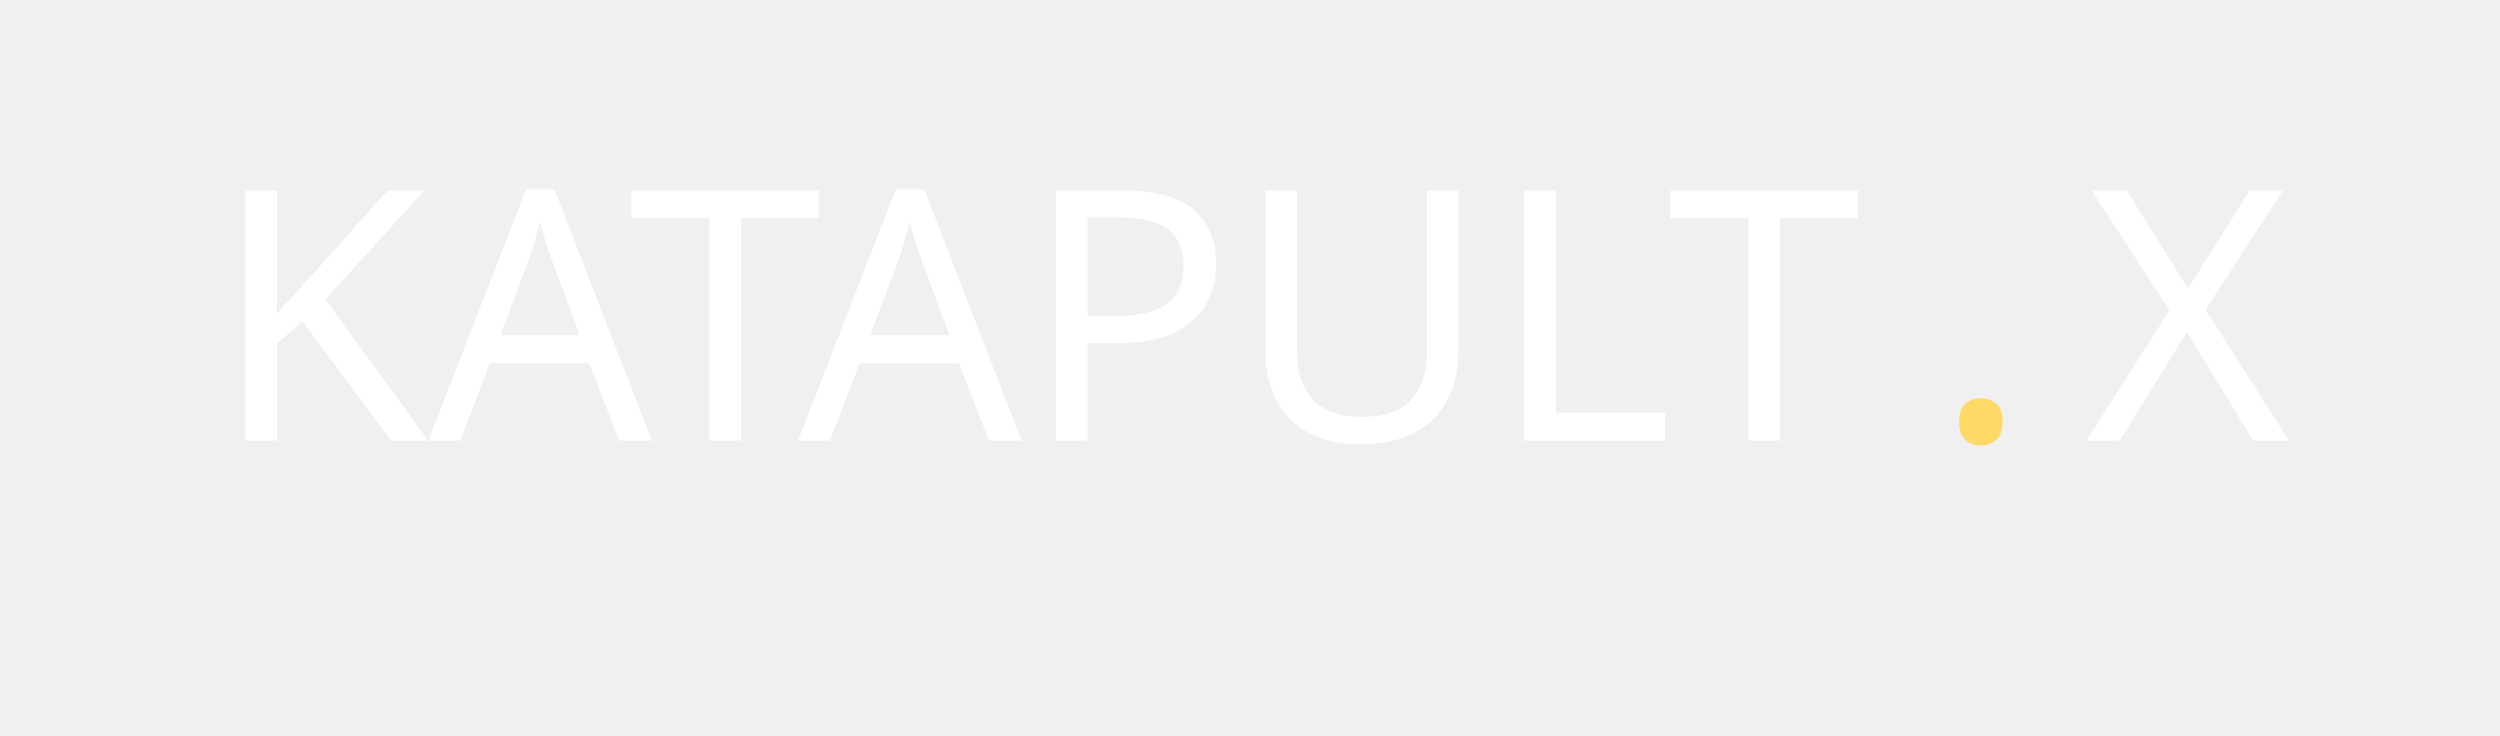
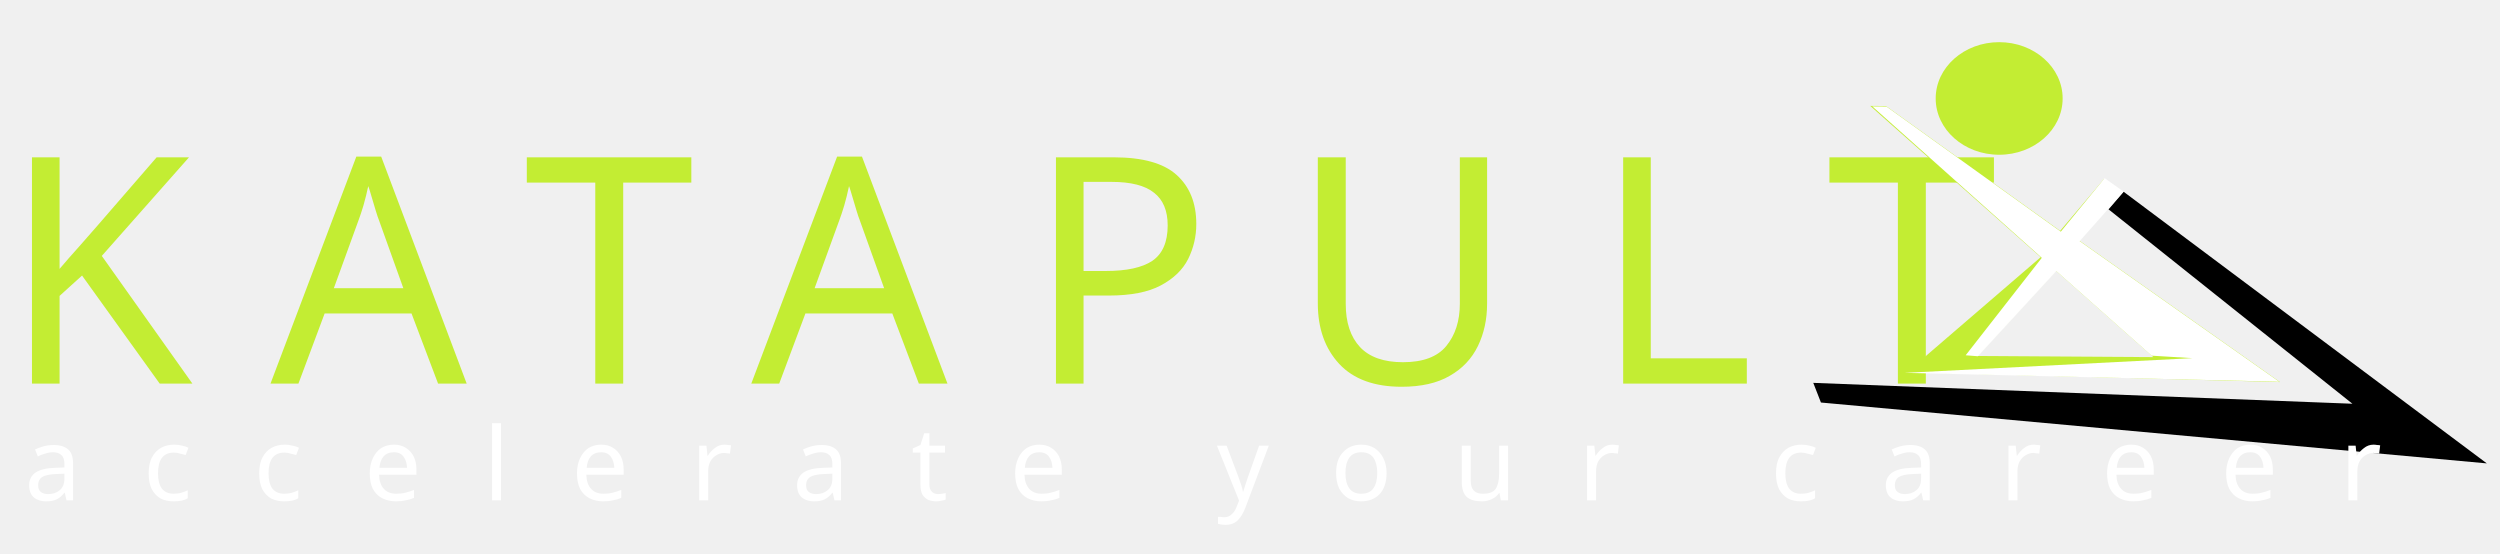
- <svg xmlns="http://www.w3.org/2000/svg" width="1441" height="424" xml:space="preserve" overflow="hidden">
-   <g transform="translate(-1153 -526)">
-     <text fill="#FFFFFF" font-family="Inder,Inder_MSFontService,sans-serif" font-weight="400" font-size="202" transform="matrix(1 0 0 1 1274.84 780)">KATAPULT</text>
-     <text fill="#FFD966" font-family="Inder,Inder_MSFontService,sans-serif" font-weight="400" font-size="202" transform="matrix(1 0 0 1 2267.71 780)">.</text>
-     <text fill="#FFFFFF" font-family="Inder,Inder_MSFontService,sans-serif" font-weight="400" font-size="202" transform="matrix(1 0 0 1 2354.79 780)">X</text>
+ <svg xmlns="http://www.w3.org/2000/svg" width="113mm" height="25mm" viewBox="0 0 113 25" version="1.1" id="svg1">
+   <defs id="defs1" />
+   <g id="layer1">
+     <g id="g104" transform="translate(-53.0139,-228.7651)" clip-path="none">
+       <text xml:space="preserve" style="font-style:normal;font-variant:normal;font-weight:normal;font-stretch:normal;font-size:14.111px;line-height:1.2;font-family:Alatsi;-inkscape-font-specification:Alatsi;letter-spacing:3.583px;word-spacing:0px;fill:#c3ed33;fill-opacity:1;stroke-width:0.358" x="53.895" y="242.496" id="text14-1-0-8" transform="scale(0.9853391,1.014879)">
+         <tspan id="tspan14-4-2-5" style="font-style:normal;font-variant:normal;font-weight:normal;font-stretch:normal;font-size:14.111px;line-height:1.2;font-family:Alatsi;-inkscape-font-specification:Alatsi;letter-spacing:3.583px;word-spacing:0px;fill:#c3ed33;fill-opacity:1;stroke-width:0.358" x="53.895" y="242.496" dx="0 0 0" dy="0 0 0" rotate="0 0 0 0 0 0 0 0 0">KATAPULT</tspan>
+       </text>
+       <g id="g85" transform="matrix(0.4947574,0,0,0.4801362,100.1294,140.8214)" style="fill:#00143a;fill-opacity:1;stroke:none;stroke-opacity:1">
+         <path style="color:#000000;font-variation-settings:normal;display:inline;opacity:1;vector-effect:none;fill:#000000;fill-opacity:1;stroke:none;stroke-width:1;stroke-linecap:butt;stroke-linejoin:miter;stroke-miterlimit:4;stroke-dasharray:none;stroke-dashoffset:0;stroke-opacity:1;-inkscape-stroke:none;stop-color:#000000;stop-opacity:1" d="m 131.961,226.788 -60.833,-5.73 -0.701,-1.851 49.254,1.965 -22.276,-18.298 1.375,-1.658" id="path1" />
+         <path style="color:#000000;font-variation-settings:normal;display:inline;opacity:1;vector-effect:none;fill:#c3ed33;fill-opacity:1;stroke:none;stroke-width:1;stroke-linecap:butt;stroke-linejoin:miter;stroke-miterlimit:4;stroke-dasharray:none;stroke-dashoffset:0;stroke-opacity:1;-inkscape-stroke:none;stop-color:#000000;stop-opacity:1" d="m 97.019,199.981 -4.041,4.918 -15.914,-11.753 -1.431,-0.013 15.572,14.24 -12.209,10.827 34.066,0.932 -18.338,-13.316 m -2.139,2.82 8.912,8.148 -16.095,-0.106 z" id="path78" />
+         <ellipse style="fill:#c3ed33;fill-opacity:1;stroke:none;stroke-width:3.007;stroke-dasharray:none;stroke-opacity:1" id="path77" cx="87.41" cy="192.433" rx="5.799" ry="5.3" />
+         <path d="m 93.04,204.973 -15.935,-11.78 -1.284,-0.011 15.485,14.254 -6.957,9.174 1.117,0.091 7.161,-8.018 8.709,7.964 3.74,0.233 -26.308,1.386 33.86,0.826 0.382,0.021 -18.245,-13.249 4.013,-4.66 -1.734,-1.271 z" style="opacity:1;fill:#ffffff;fill-opacity:1;stroke:none;stroke-width:1.865;stroke-opacity:1" id="path82" />
+       </g>
+       <text xml:space="preserve" style="font-style:normal;font-variant:normal;font-weight:normal;font-stretch:normal;font-size:4.586px;line-height:10.4;font-family:Calibri;-inkscape-font-specification:Calibri;letter-spacing:2.797px;word-spacing:0px;fill:#ffffff;fill-opacity:1;stroke-width:0.265" x="54.113" y="251.379" id="text14-7">
+         <tspan id="tspan14-8" style="font-style:normal;font-variant:normal;font-weight:normal;font-stretch:normal;font-size:4.586px;line-height:10.4;font-family:Calibri;-inkscape-font-specification:Calibri;letter-spacing:2.797px;word-spacing:0px;fill:#ffffff;fill-opacity:1;stroke-width:0.265" x="54.113" y="251.379" rotate="0 0 0 0 0 0 0 0 0 0 0 0 0 0 0 0 0 0 0 0 0 0 0">accelerate your career</tspan>
+       </text>
+     </g>
  </g>
</svg>
